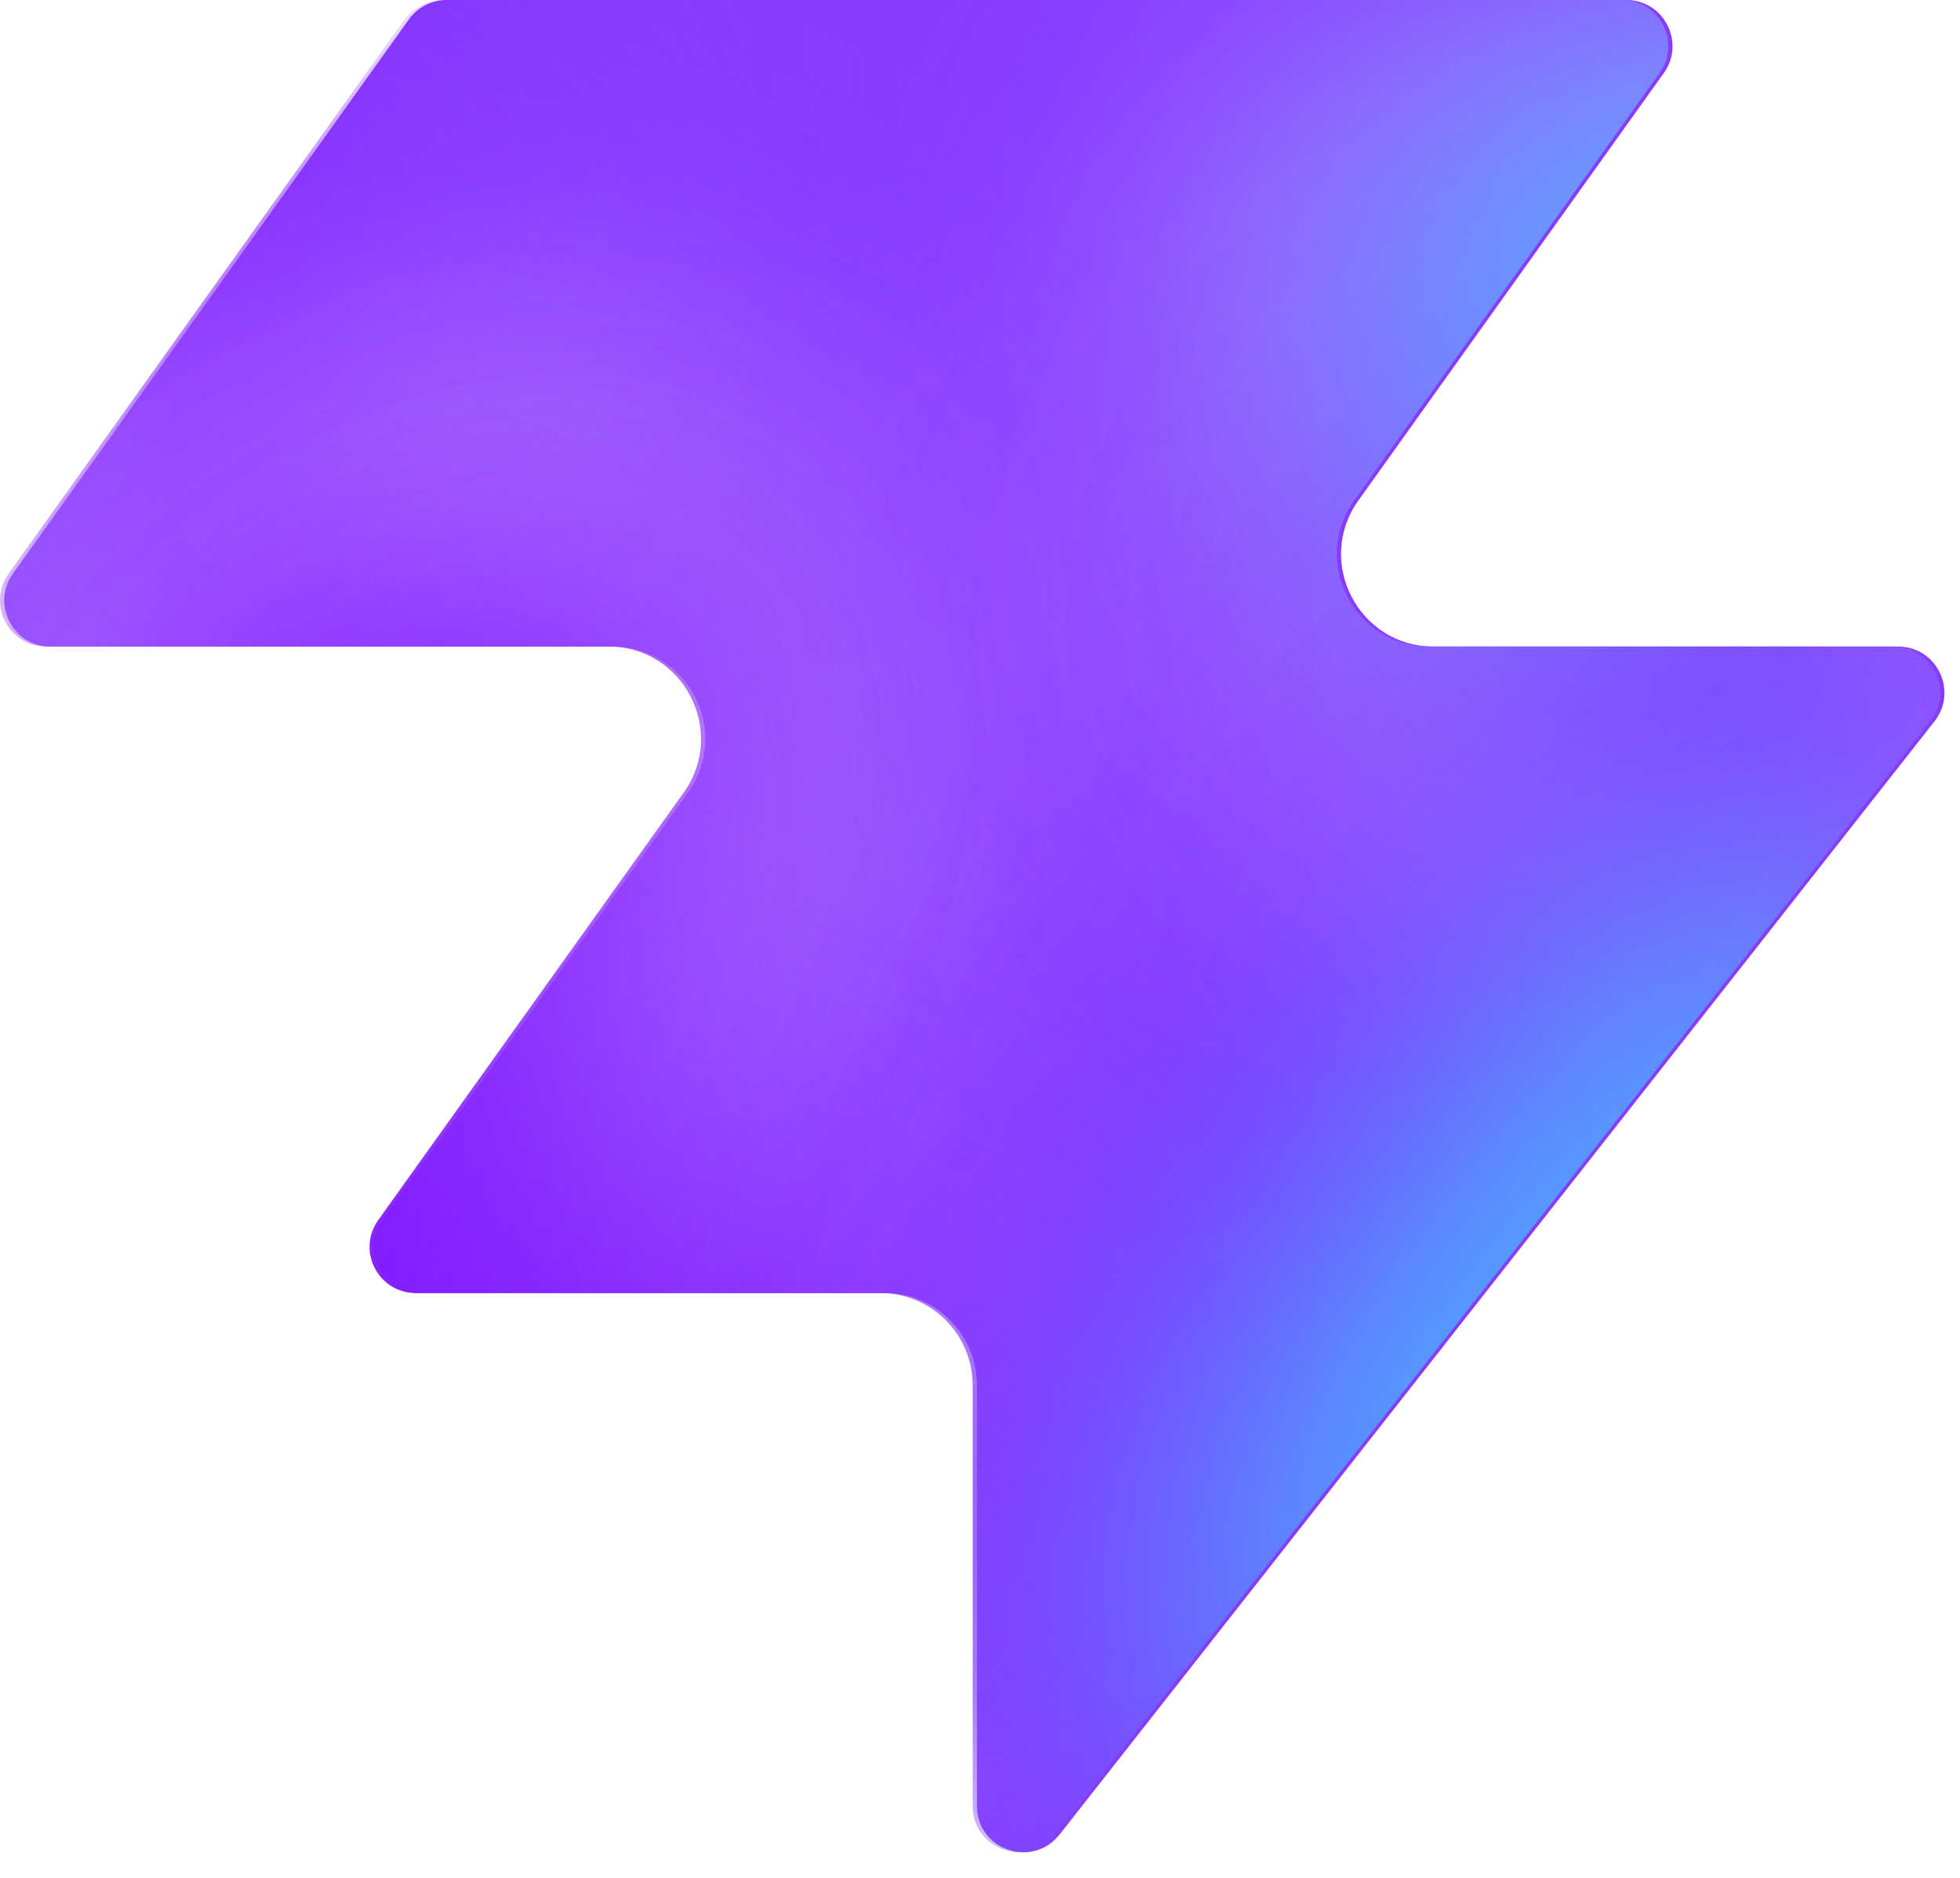
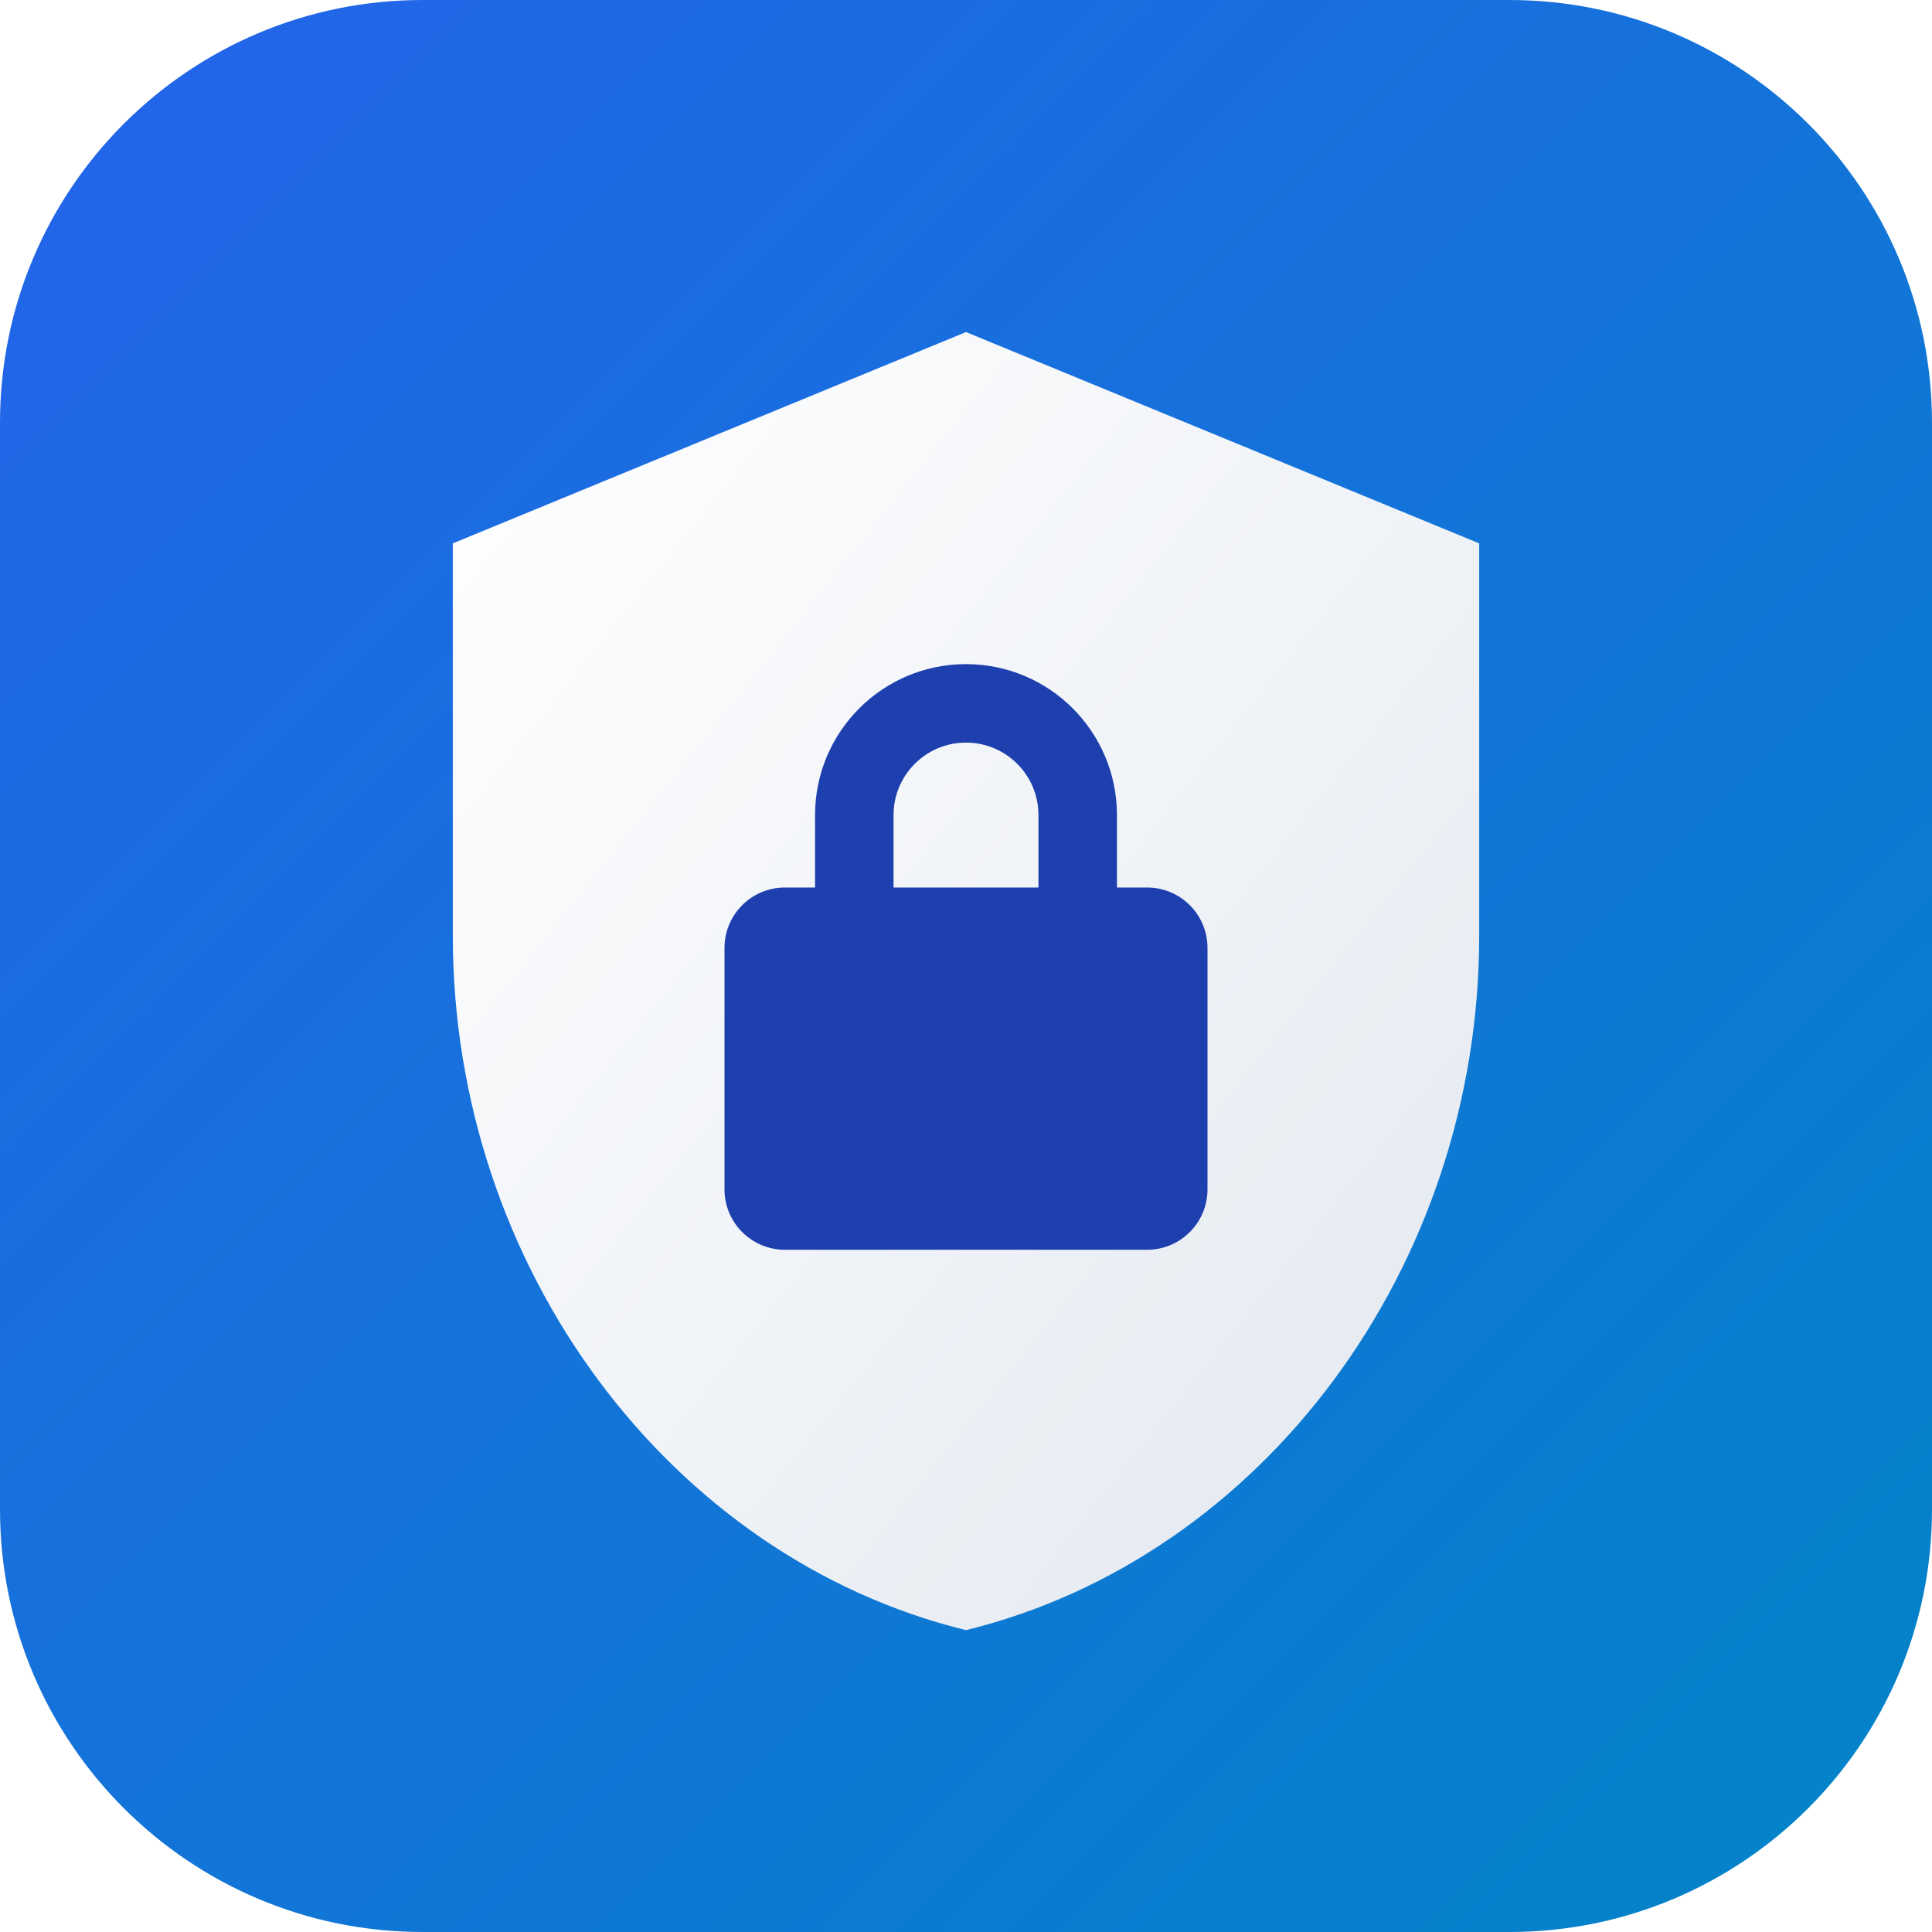
- <svg xmlns="http://www.w3.org/2000/svg" width="48" height="46" fill="none" viewBox="0 0 48 46">
-   <path fill="#863bff" d="M25.946 44.938c-.664.845-2.021.375-2.021-.698V33.937a2.26 2.26 0 0 0-2.262-2.262H10.287c-.92 0-1.456-1.04-.92-1.788l7.48-10.471c1.07-1.497 0-3.578-1.842-3.578H1.237c-.92 0-1.456-1.04-.92-1.788L10.013.474c.214-.297.556-.474.92-.474h28.894c.92 0 1.456 1.04.92 1.788l-7.48 10.471c-1.07 1.498 0 3.579 1.842 3.579h11.377c.943 0 1.473 1.088.89 1.83L25.947 44.94z" style="fill:#863bff;fill:color(display-p3 .525 .23 1);fill-opacity:1" />
-   <mask id="a" width="48" height="46" x="0" y="0" maskUnits="userSpaceOnUse" style="mask-type:alpha">
-     <path fill="#000" d="M25.842 44.938c-.664.844-2.021.375-2.021-.698V33.937a2.26 2.26 0 0 0-2.262-2.262H10.183c-.92 0-1.456-1.04-.92-1.788l7.48-10.471c1.07-1.498 0-3.579-1.842-3.579H1.133c-.92 0-1.456-1.04-.92-1.787L9.91.473c.214-.297.556-.474.92-.474h28.894c.92 0 1.456 1.04.92 1.788l-7.48 10.471c-1.07 1.498 0 3.578 1.842 3.578h11.377c.943 0 1.473 1.088.89 1.832L25.843 44.94z" style="fill:#000;fill-opacity:1" />
-   </mask>
-   <g mask="url(#a)">
-     <g filter="url(#b)">
-       <ellipse cx="5.508" cy="14.704" fill="#ede6ff" rx="5.508" ry="14.704" style="fill:#ede6ff;fill:color(display-p3 .927 .903 1);fill-opacity:1" transform="matrix(.00324 1 1 -.00324 -4.47 31.516)" />
-     </g>
-     <g filter="url(#c)">
-       <ellipse cx="10.399" cy="29.851" fill="#ede6ff" rx="10.399" ry="29.851" style="fill:#ede6ff;fill:color(display-p3 .927 .903 1);fill-opacity:1" transform="matrix(.00324 1 1 -.00324 -39.328 7.883)" />
-     </g>
-     <g filter="url(#d)">
-       <ellipse cx="5.508" cy="30.487" fill="#7e14ff" rx="5.508" ry="30.487" style="fill:#7e14ff;fill:color(display-p3 .492 .077 1);fill-opacity:1" transform="rotate(89.814 -25.913 -14.639)scale(1 -1)" />
-     </g>
-     <g filter="url(#e)">
-       <ellipse cx="5.508" cy="30.599" fill="#7e14ff" rx="5.508" ry="30.599" style="fill:#7e14ff;fill:color(display-p3 .492 .077 1);fill-opacity:1" transform="rotate(89.814 -32.644 -3.334)scale(1 -1)" />
-     </g>
-     <g filter="url(#f)">
-       <ellipse cx="5.508" cy="30.599" fill="#7e14ff" rx="5.508" ry="30.599" style="fill:#7e14ff;fill:color(display-p3 .492 .077 1);fill-opacity:1" transform="matrix(.00324 1 1 -.00324 -34.34 30.47)" />
-     </g>
-     <g filter="url(#g)">
-       <ellipse cx="14.072" cy="22.078" fill="#ede6ff" rx="14.072" ry="22.078" style="fill:#ede6ff;fill:color(display-p3 .927 .903 1);fill-opacity:1" transform="rotate(93.35 24.506 48.493)scale(-1 1)" />
-     </g>
-     <g filter="url(#h)">
-       <ellipse cx="3.47" cy="21.501" fill="#7e14ff" rx="3.47" ry="21.501" style="fill:#7e14ff;fill:color(display-p3 .492 .077 1);fill-opacity:1" transform="rotate(89.009 28.708 47.59)scale(-1 1)" />
-     </g>
-     <g filter="url(#i)">
-       <ellipse cx="3.47" cy="21.501" fill="#7e14ff" rx="3.47" ry="21.501" style="fill:#7e14ff;fill:color(display-p3 .492 .077 1);fill-opacity:1" transform="rotate(89.009 28.708 47.59)scale(-1 1)" />
-     </g>
-     <g filter="url(#j)">
-       <ellipse cx=".387" cy="8.972" fill="#7e14ff" rx="4.407" ry="29.108" style="fill:#7e14ff;fill:color(display-p3 .492 .077 1);fill-opacity:1" transform="rotate(39.51 .387 8.972)" />
-     </g>
-     <g filter="url(#k)">
-       <ellipse cx="47.523" cy="-6.092" fill="#7e14ff" rx="4.407" ry="29.108" style="fill:#7e14ff;fill:color(display-p3 .492 .077 1);fill-opacity:1" transform="rotate(37.892 47.523 -6.092)" />
-     </g>
-     <g filter="url(#l)">
-       <ellipse cx="41.412" cy="6.333" fill="#47bfff" rx="5.971" ry="9.665" style="fill:#47bfff;fill:color(display-p3 .28 .748 1);fill-opacity:1" transform="rotate(37.892 41.412 6.333)" />
-     </g>
-     <g filter="url(#m)">
-       <ellipse cx="-1.879" cy="38.332" fill="#7e14ff" rx="4.407" ry="29.108" style="fill:#7e14ff;fill:color(display-p3 .492 .077 1);fill-opacity:1" transform="rotate(37.892 -1.88 38.332)" />
-     </g>
-     <g filter="url(#n)">
-       <ellipse cx="-1.879" cy="38.332" fill="#7e14ff" rx="4.407" ry="29.108" style="fill:#7e14ff;fill:color(display-p3 .492 .077 1);fill-opacity:1" transform="rotate(37.892 -1.88 38.332)" />
-     </g>
-     <g filter="url(#o)">
-       <ellipse cx="35.651" cy="29.907" fill="#7e14ff" rx="4.407" ry="29.108" style="fill:#7e14ff;fill:color(display-p3 .492 .077 1);fill-opacity:1" transform="rotate(37.892 35.651 29.907)" />
-     </g>
-     <g filter="url(#p)">
-       <ellipse cx="38.418" cy="32.4" fill="#47bfff" rx="5.971" ry="15.297" style="fill:#47bfff;fill:color(display-p3 .28 .748 1);fill-opacity:1" transform="rotate(37.892 38.418 32.4)" />
-     </g>
-   </g>
+ <svg xmlns="http://www.w3.org/2000/svg" viewBox="0 0 32 32" width="32" height="32">
  <defs>
-     <filter id="b" width="60.045" height="41.654" x="-19.77" y="16.149" color-interpolation-filters="sRGB" filterUnits="userSpaceOnUse">
-       <feFlood flood-opacity="0" result="BackgroundImageFix" />
-       <feBlend in="SourceGraphic" in2="BackgroundImageFix" result="shape" />
-       <feGaussianBlur result="effect1_foregroundBlur_2002_17158" stdDeviation="7.659" />
-     </filter>
-     <filter id="c" width="90.34" height="51.437" x="-54.613" y="-7.533" color-interpolation-filters="sRGB" filterUnits="userSpaceOnUse">
-       <feFlood flood-opacity="0" result="BackgroundImageFix" />
-       <feBlend in="SourceGraphic" in2="BackgroundImageFix" result="shape" />
-       <feGaussianBlur result="effect1_foregroundBlur_2002_17158" stdDeviation="7.659" />
-     </filter>
-     <filter id="d" width="79.355" height="29.4" x="-49.64" y="2.03" color-interpolation-filters="sRGB" filterUnits="userSpaceOnUse">
-       <feFlood flood-opacity="0" result="BackgroundImageFix" />
-       <feBlend in="SourceGraphic" in2="BackgroundImageFix" result="shape" />
-       <feGaussianBlur result="effect1_foregroundBlur_2002_17158" stdDeviation="4.596" />
-     </filter>
-     <filter id="e" width="79.579" height="29.4" x="-45.045" y="20.029" color-interpolation-filters="sRGB" filterUnits="userSpaceOnUse">
-       <feFlood flood-opacity="0" result="BackgroundImageFix" />
-       <feBlend in="SourceGraphic" in2="BackgroundImageFix" result="shape" />
-       <feGaussianBlur result="effect1_foregroundBlur_2002_17158" stdDeviation="4.596" />
-     </filter>
-     <filter id="f" width="79.579" height="29.4" x="-43.513" y="21.178" color-interpolation-filters="sRGB" filterUnits="userSpaceOnUse">
-       <feFlood flood-opacity="0" result="BackgroundImageFix" />
-       <feBlend in="SourceGraphic" in2="BackgroundImageFix" result="shape" />
-       <feGaussianBlur result="effect1_foregroundBlur_2002_17158" stdDeviation="4.596" />
-     </filter>
-     <filter id="g" width="74.749" height="58.852" x="15.756" y="-17.901" color-interpolation-filters="sRGB" filterUnits="userSpaceOnUse">
-       <feFlood flood-opacity="0" result="BackgroundImageFix" />
-       <feBlend in="SourceGraphic" in2="BackgroundImageFix" result="shape" />
-       <feGaussianBlur result="effect1_foregroundBlur_2002_17158" stdDeviation="7.659" />
-     </filter>
-     <filter id="h" width="61.377" height="25.362" x="23.548" y="2.284" color-interpolation-filters="sRGB" filterUnits="userSpaceOnUse">
-       <feFlood flood-opacity="0" result="BackgroundImageFix" />
-       <feBlend in="SourceGraphic" in2="BackgroundImageFix" result="shape" />
-       <feGaussianBlur result="effect1_foregroundBlur_2002_17158" stdDeviation="4.596" />
-     </filter>
-     <filter id="i" width="61.377" height="25.362" x="23.548" y="2.284" color-interpolation-filters="sRGB" filterUnits="userSpaceOnUse">
-       <feFlood flood-opacity="0" result="BackgroundImageFix" />
-       <feBlend in="SourceGraphic" in2="BackgroundImageFix" result="shape" />
-       <feGaussianBlur result="effect1_foregroundBlur_2002_17158" stdDeviation="4.596" />
-     </filter>
-     <filter id="j" width="56.045" height="63.649" x="-27.636" y="-22.853" color-interpolation-filters="sRGB" filterUnits="userSpaceOnUse">
-       <feFlood flood-opacity="0" result="BackgroundImageFix" />
-       <feBlend in="SourceGraphic" in2="BackgroundImageFix" result="shape" />
-       <feGaussianBlur result="effect1_foregroundBlur_2002_17158" stdDeviation="4.596" />
-     </filter>
-     <filter id="k" width="54.814" height="64.646" x="20.116" y="-38.415" color-interpolation-filters="sRGB" filterUnits="userSpaceOnUse">
-       <feFlood flood-opacity="0" result="BackgroundImageFix" />
-       <feBlend in="SourceGraphic" in2="BackgroundImageFix" result="shape" />
-       <feGaussianBlur result="effect1_foregroundBlur_2002_17158" stdDeviation="4.596" />
-     </filter>
-     <filter id="l" width="33.541" height="35.313" x="24.641" y="-11.323" color-interpolation-filters="sRGB" filterUnits="userSpaceOnUse">
-       <feFlood flood-opacity="0" result="BackgroundImageFix" />
-       <feBlend in="SourceGraphic" in2="BackgroundImageFix" result="shape" />
-       <feGaussianBlur result="effect1_foregroundBlur_2002_17158" stdDeviation="4.596" />
-     </filter>
-     <filter id="m" width="54.814" height="64.646" x="-29.286" y="6.009" color-interpolation-filters="sRGB" filterUnits="userSpaceOnUse">
-       <feFlood flood-opacity="0" result="BackgroundImageFix" />
-       <feBlend in="SourceGraphic" in2="BackgroundImageFix" result="shape" />
-       <feGaussianBlur result="effect1_foregroundBlur_2002_17158" stdDeviation="4.596" />
-     </filter>
-     <filter id="n" width="54.814" height="64.646" x="-29.286" y="6.009" color-interpolation-filters="sRGB" filterUnits="userSpaceOnUse">
-       <feFlood flood-opacity="0" result="BackgroundImageFix" />
-       <feBlend in="SourceGraphic" in2="BackgroundImageFix" result="shape" />
-       <feGaussianBlur result="effect1_foregroundBlur_2002_17158" stdDeviation="4.596" />
-     </filter>
-     <filter id="o" width="54.814" height="64.646" x="8.244" y="-2.416" color-interpolation-filters="sRGB" filterUnits="userSpaceOnUse">
-       <feFlood flood-opacity="0" result="BackgroundImageFix" />
-       <feBlend in="SourceGraphic" in2="BackgroundImageFix" result="shape" />
-       <feGaussianBlur result="effect1_foregroundBlur_2002_17158" stdDeviation="4.596" />
-     </filter>
-     <filter id="p" width="39.409" height="43.623" x="18.713" y="10.588" color-interpolation-filters="sRGB" filterUnits="userSpaceOnUse">
-       <feFlood flood-opacity="0" result="BackgroundImageFix" />
-       <feBlend in="SourceGraphic" in2="BackgroundImageFix" result="shape" />
-       <feGaussianBlur result="effect1_foregroundBlur_2002_17158" stdDeviation="4.596" />
-     </filter>
+     <linearGradient id="rbac-grad" x1="0%" y1="0%" x2="100%" y2="100%">
+       <stop offset="0%" stop-color="#2563eb" />
+       <stop offset="100%" stop-color="#0284c7" />
+     </linearGradient>
+     <linearGradient id="shield-inner" x1="0%" y1="0%" x2="100%" y2="100%">
+       <stop offset="0%" stop-color="#ffffff" />
+       <stop offset="100%" stop-color="#e2e8f0" />
+     </linearGradient>
  </defs>
+   <rect width="32" height="32" rx="7" fill="url(#rbac-grad)" />
+   <path d="M16 5.5L7.5 9v6.5c0 5.5 3.6 10.3 8.5 11.5 4.9-1.2 8.5-6 8.5-11.5V9L16 5.5z" fill="url(#shield-inner)" />
+   <path d="M16 11a2.5 2.5 0 0 0-2.5 2.5v1.2H13a1 1 0 0 0-1 1v4a1 1 0 0 0 1 1h6a1 1 0 0 0 1-1v-4a1 1 0 0 0-1-1h-0.5v-1.2A2.5 2.5 0 0 0 16 11zm-1.2 2.5a1.2 1.2 0 1 1 2.4 0v1.2h-2.4v-1.2z" fill="#1e40af" />
</svg>
